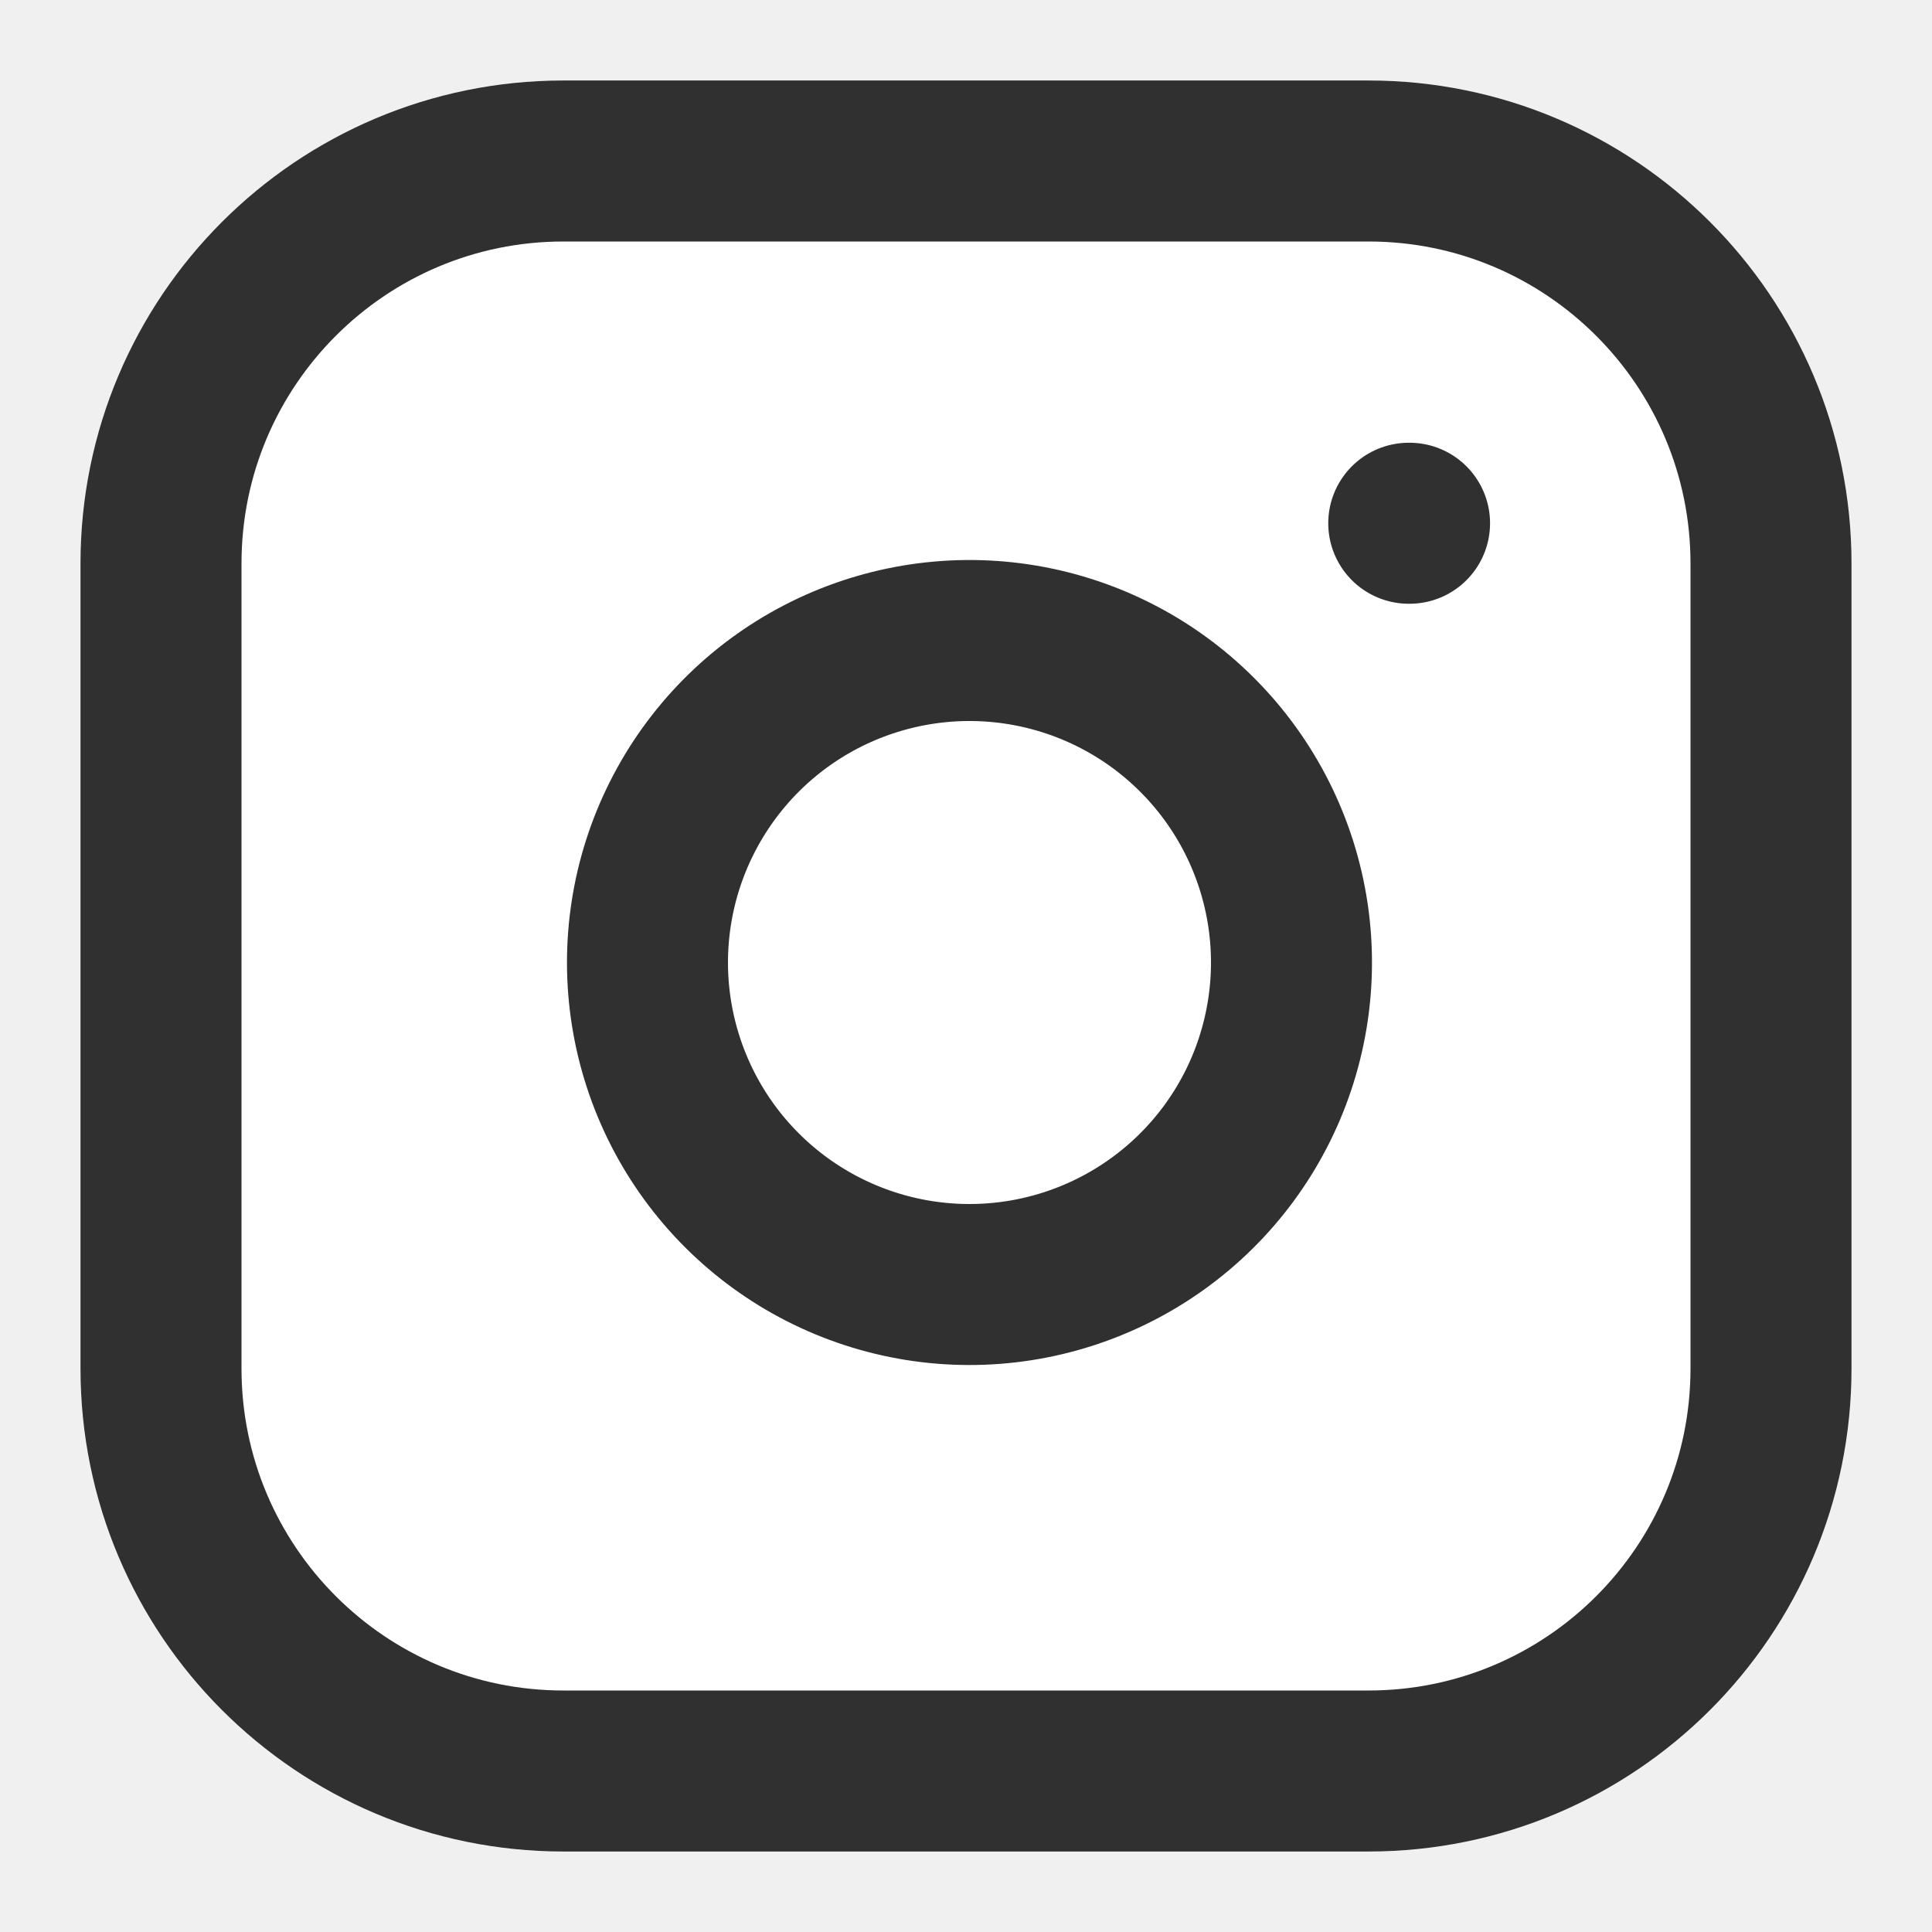
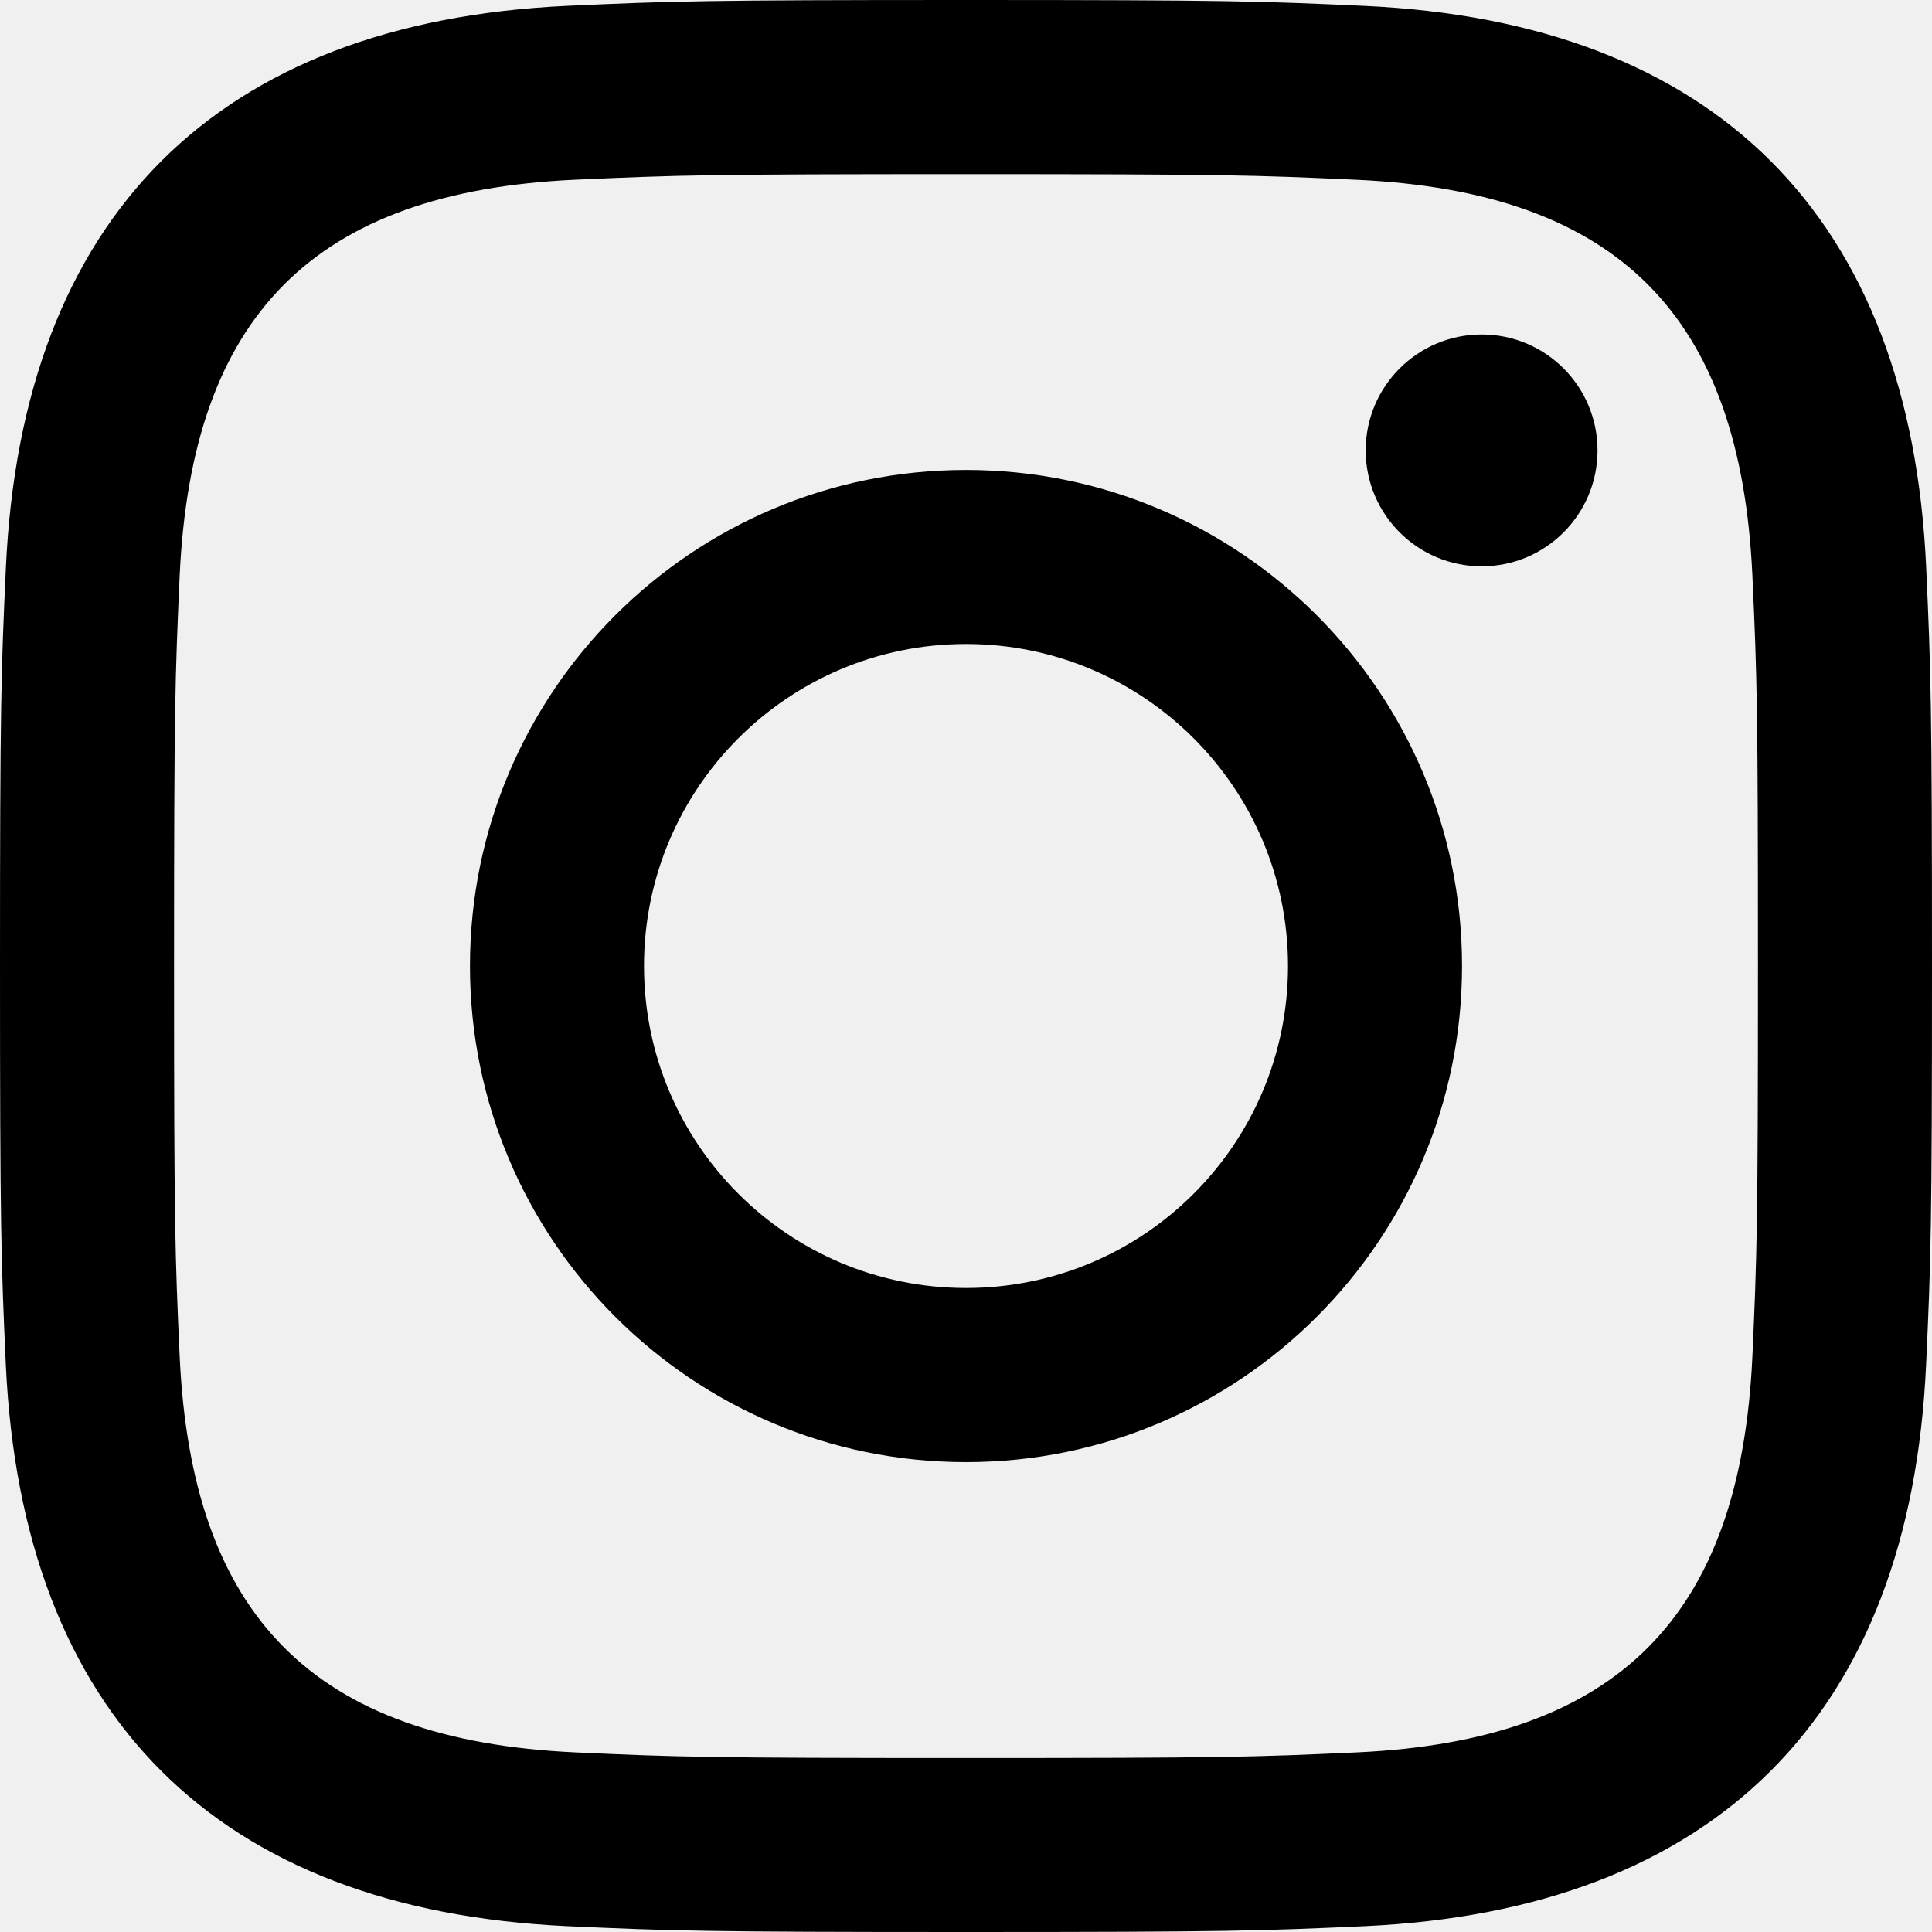
- <svg xmlns="http://www.w3.org/2000/svg" width="48" height="48" viewBox="0 0 48 48" fill="none">
-   <path d="M34 4H14C8.477 4 4 8.477 4 14V34C4 39.523 8.477 44 14 44H34C39.523 44 44 39.523 44 34V14C44 8.477 39.523 4 34 4Z" fill="white" />
-   <path d="M32 22.74C32.247 24.404 31.962 26.104 31.188 27.598C30.413 29.092 29.186 30.303 27.683 31.059C26.18 31.816 24.477 32.079 22.816 31.812C21.154 31.544 19.619 30.76 18.43 29.57C17.24 28.381 16.456 26.846 16.188 25.184C15.921 23.523 16.184 21.82 16.941 20.317C17.697 18.814 18.908 17.587 20.402 16.812C21.896 16.038 23.596 15.753 25.26 16C26.958 16.252 28.53 17.043 29.743 18.257C30.957 19.47 31.748 21.042 32 22.74Z" fill="white" />
-   <path d="M35 13H35.02M14 4H34C39.523 4 44 8.477 44 14V34C44 39.523 39.523 44 34 44H14C8.477 44 4 39.523 4 34V14C4 8.477 8.477 4 14 4ZM32 22.74C32.247 24.404 31.962 26.104 31.188 27.598C30.413 29.092 29.186 30.303 27.683 31.059C26.18 31.816 24.477 32.079 22.816 31.812C21.154 31.544 19.619 30.76 18.43 29.57C17.24 28.381 16.456 26.846 16.188 25.184C15.921 23.523 16.184 21.82 16.941 20.317C17.697 18.814 18.908 17.587 20.402 16.812C21.896 16.038 23.596 15.753 25.26 16C26.958 16.252 28.53 17.043 29.743 18.257C30.957 19.47 31.748 21.042 32 22.74Z" stroke="#303030" stroke-width="4" stroke-linecap="round" stroke-linejoin="round" />
+ <svg xmlns="http://www.w3.org/2000/svg" width="24" height="24" viewBox="0 0 24 24">
+   <path d="M12 2.163c3.204 0 3.584.012 4.85.07 3.252.148 4.771 1.691 4.919 4.919.058 1.265.069 1.645.069 4.849 0 3.205-.012 3.584-.069 4.849-.149 3.225-1.664 4.771-4.919 4.919-1.266.058-1.644.07-4.85.07-3.204 0-3.584-.012-4.849-.07-3.26-.149-4.771-1.699-4.919-4.92-.058-1.265-.07-1.644-.07-4.849 0-3.204.013-3.583.07-4.849.149-3.227 1.664-4.771 4.919-4.919 1.266-.057 1.645-.069 4.849-.069zm0-2.163c-3.259 0-3.667.014-4.947.072-4.358.2-6.78 2.618-6.98 6.98-.059 1.281-.073 1.689-.073 4.948 0 3.259.014 3.668.072 4.948.2 4.358 2.618 6.78 6.98 6.98 1.281.058 1.689.072 4.948.072 3.259 0 3.668-.014 4.948-.072 4.354-.2 6.782-2.618 6.979-6.98.059-1.28.073-1.689.073-4.948 0-3.259-.014-3.667-.072-4.947-.196-4.354-2.617-6.78-6.979-6.98-1.281-.059-1.69-.073-4.949-.073zm0 5.838c-3.403 0-6.162 2.759-6.162 6.162s2.759 6.163 6.162 6.163 6.162-2.759 6.162-6.163c0-3.403-2.759-6.162-6.162-6.162zm0 10.162c-2.209 0-4-1.79-4-4 0-2.209 1.791-4 4-4s4 1.791 4 4c0 2.21-1.791 4-4 4zm6.406-11.845c-.796 0-1.441.645-1.441 1.44s.645 1.44 1.441 1.44c.795 0 1.439-.645 1.439-1.44s-.644-1.44-1.439-1.44z" />
</svg>
